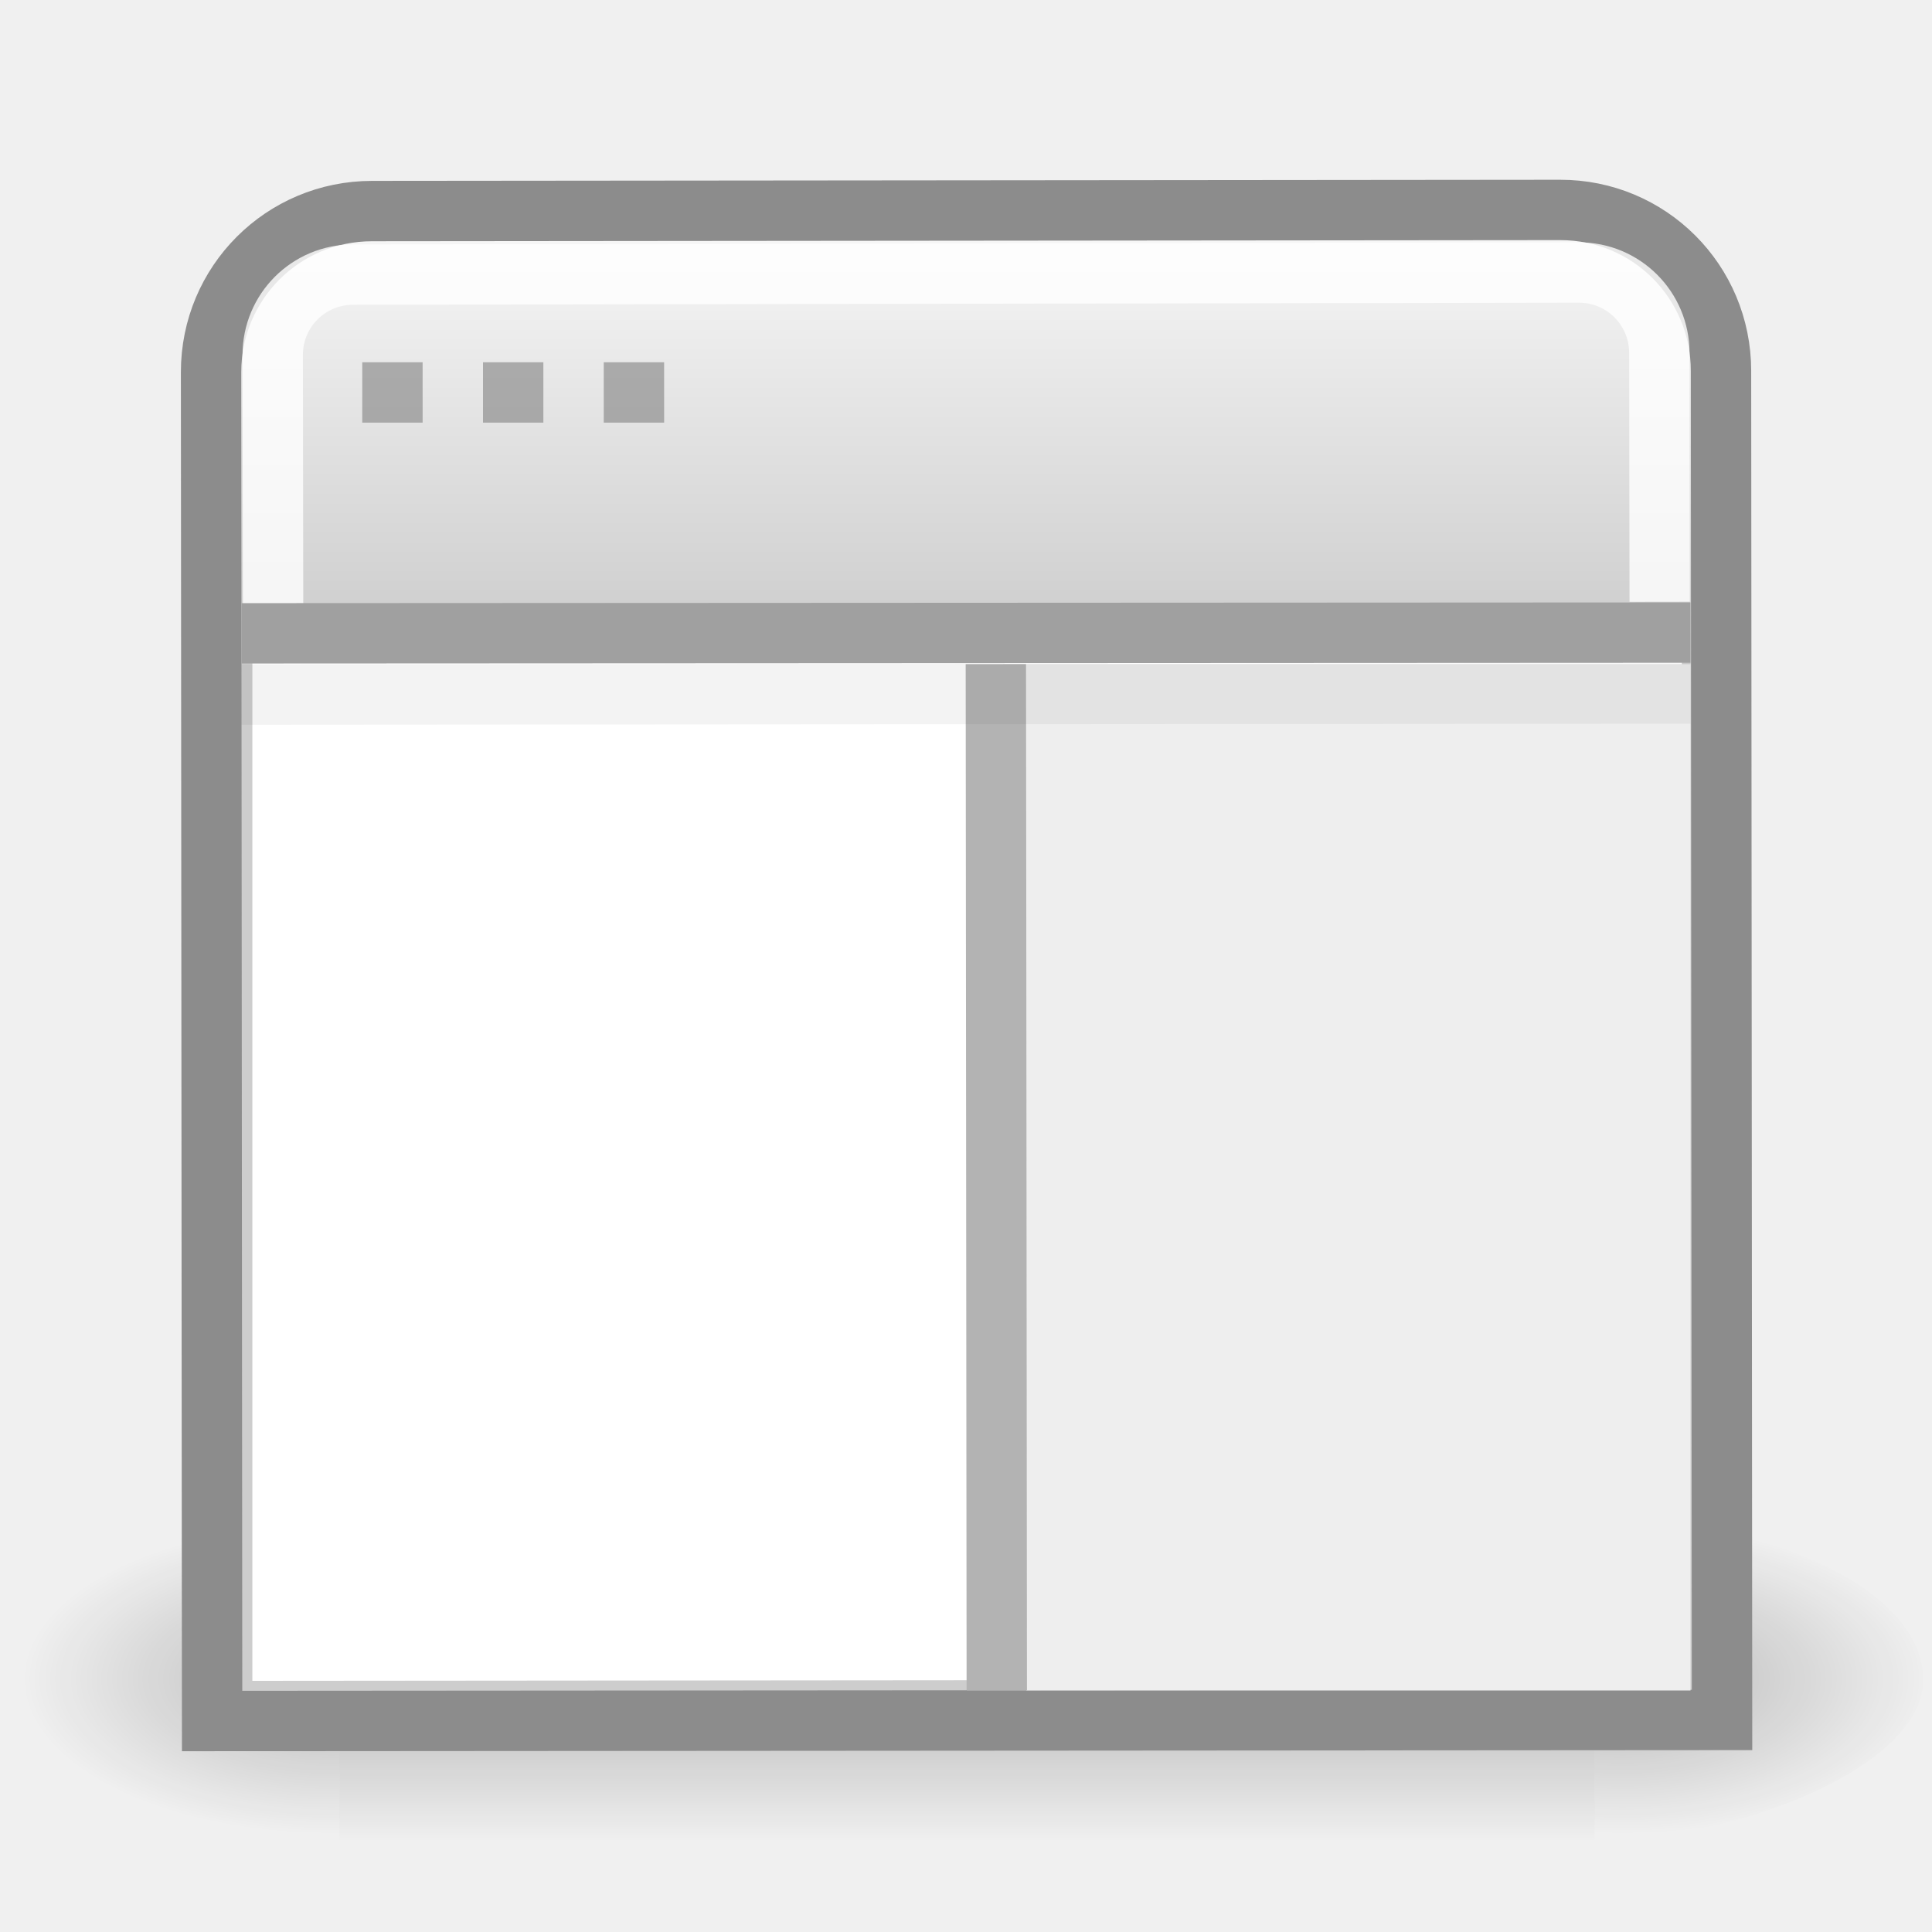
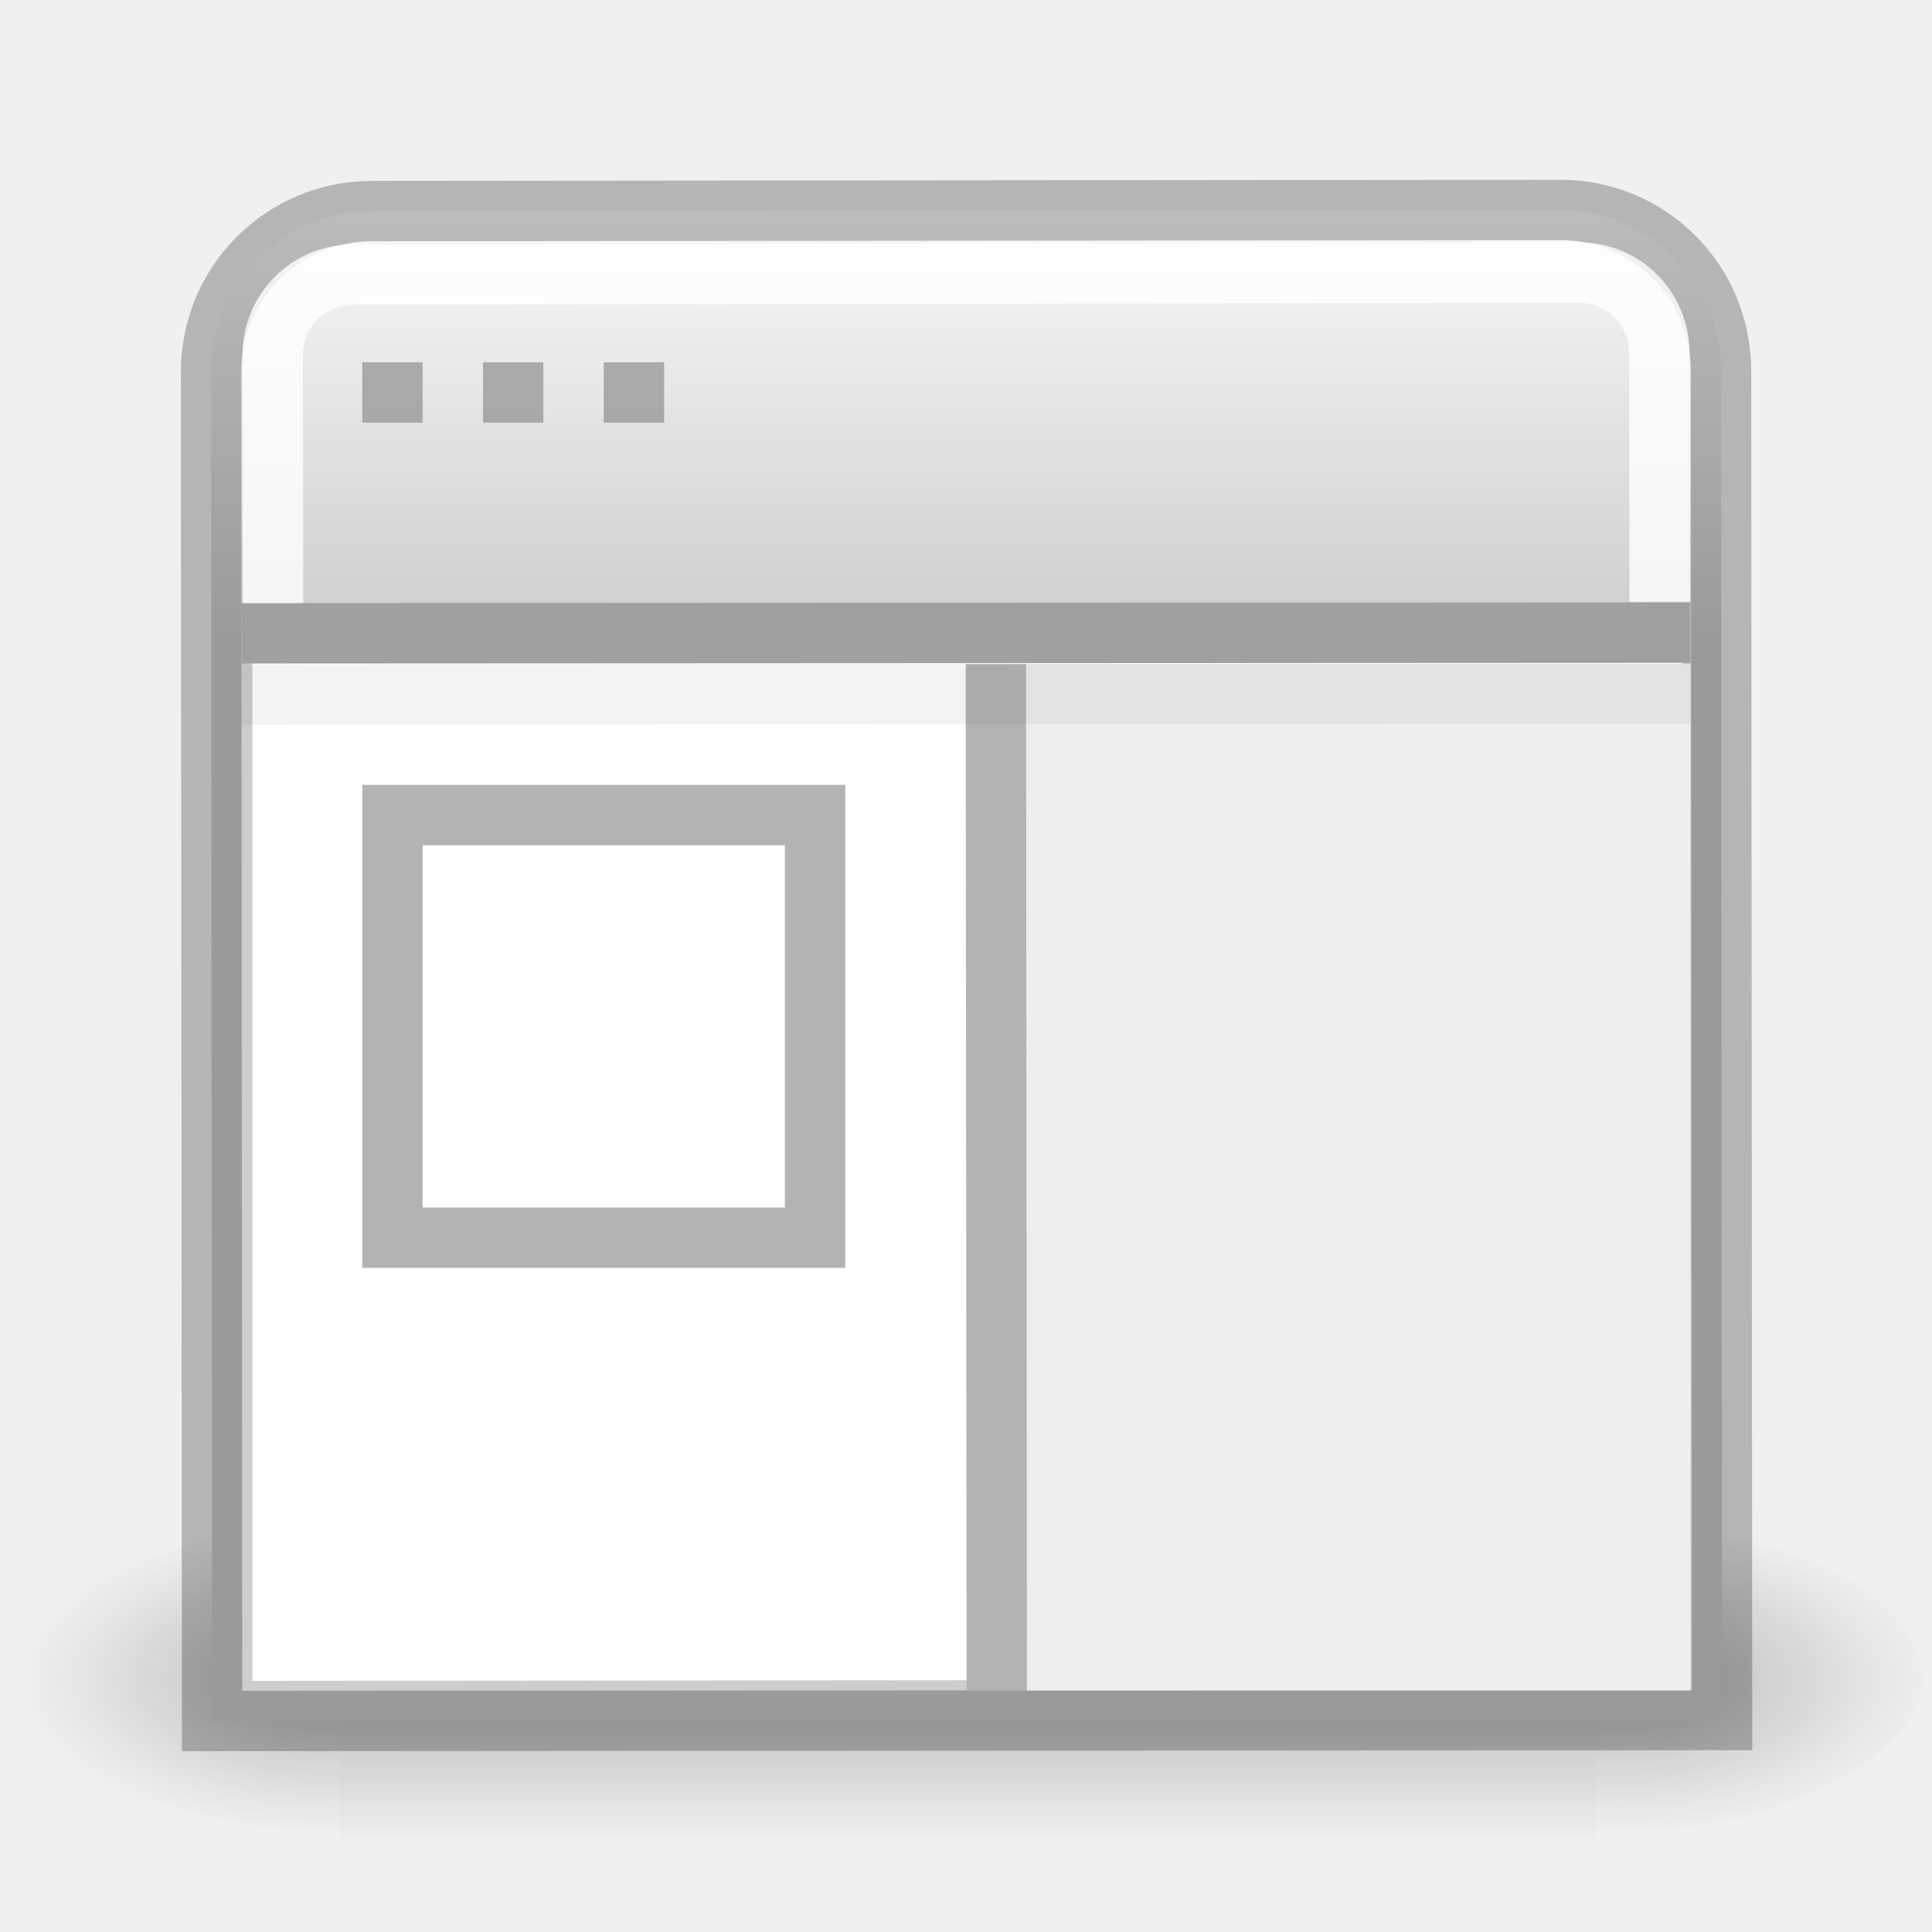
<svg xmlns="http://www.w3.org/2000/svg" xmlns:xlink="http://www.w3.org/1999/xlink" height="32" width="32">
-   <linearGradient id="a" gradientTransform="matrix(.0328 0 0 .01647 .15 20.963)" gradientUnits="userSpaceOnUse" x1="302.857" x2="302.857" y1="366.648" y2="609.505">
+   <linearGradient id="a" gradientUnits="userSpaceOnUse" x1="-18.947" x2=".573" y1="18.098" y2="18.098">
+     <stop offset="0" stop-opacity=".34" />
+     <stop offset="1" stop-opacity=".247" />
+   </linearGradient>
+   <linearGradient id="b" gradientTransform="matrix(.0328 0 0 .01647 .15 20.963)" gradientUnits="userSpaceOnUse" x1="302.857" x2="302.857" y1="366.648" y2="609.505">
    <stop offset="0" stop-opacity="0" />
    <stop offset=".5" />
    <stop offset="1" stop-opacity="0" />
  </linearGradient>
-   <radialGradient id="b" cx="605.714" cy="486.648" gradientTransform="matrix(.0328 0 0 .01647 .154 20.963)" gradientUnits="userSpaceOnUse" r="117.143" xlink:href="#c" />
-   <linearGradient id="c">
+   <radialGradient id="c" cx="605.714" cy="486.648" gradientTransform="matrix(.0328 0 0 .01647 .154 20.963)" gradientUnits="userSpaceOnUse" r="117.143" xlink:href="#d" />
+   <linearGradient id="d">
    <stop offset="0" />
    <stop offset="1" stop-opacity="0" />
  </linearGradient>
-   <radialGradient id="d" cx="605.714" cy="486.648" gradientTransform="matrix(-.0328 0 0 .01647 23.846 20.963)" gradientUnits="userSpaceOnUse" r="117.143" xlink:href="#c" />
-   <linearGradient id="e" gradientTransform="matrix(.57576 0 0 .62295 -2.394 4.893)" gradientUnits="userSpaceOnUse" x1="25" x2="25" y1="17.829" y2="8.197">
+   <radialGradient id="e" cx="605.714" cy="486.648" gradientTransform="matrix(-.0328 0 0 .01647 23.846 20.963)" gradientUnits="userSpaceOnUse" r="117.143" xlink:href="#d" />
+   <linearGradient id="f" gradientTransform="matrix(.57576 0 0 .62295 -2.394 4.893)" gradientUnits="userSpaceOnUse" x1="25" x2="25" y1="17.829" y2="8.197">
    <stop offset="0" stop-color="#cdcdcd" />
    <stop offset="1" stop-color="#fff" />
  </linearGradient>
-   <path d="m4.082 27 15.593-.013v4l-15.593.013z" fill="url(#a)" opacity=".236" transform="matrix(1.33333 0 0 1.33333 .18 -10.828)" />
-   <path d="m19.675 26.987v4c1.69.008 4.082-.896 4.082-2s-1.883-2-4.08-2z" fill="url(#b)" opacity=".236" transform="matrix(1.33333 0 0 1.33333 .18 -10.828)" />
-   <path d="m4.082 27v4c-1.69.01-4.082-.895-4.082-2 0-1.103 1.883-2 4.08-2z" fill="url(#d)" opacity=".236" transform="matrix(1.33333 0 0 1.33333 .18 -10.828)" />
-   <path d="m4.487 10.743c-1.108 0-2 .892-2 2l.013 16.757 18.757-.013-.013-16.758c0-1.11-.892-2.002-2-2z" fill="url(#e)" stroke="#8c8c8c" stroke-width=".75" transform="matrix(1.33333 0 0 1.33333 .18 -10.828)" />
+   <path d="m4.082 27 15.593-.013v4l-15.593.013z" fill="url(#b)" opacity=".236" transform="matrix(1.33333 0 0 1.33333 .18 -10.828)" />
+   <path d="m19.675 26.987v4c1.69.008 4.082-.896 4.082-2s-1.883-2-4.08-2z" fill="url(#c)" opacity=".236" transform="matrix(1.33333 0 0 1.33333 .18 -10.828)" />
+   <path d="m4.082 27v4c-1.69.01-4.082-.895-4.082-2 0-1.103 1.883-2 4.08-2z" fill="url(#e)" opacity=".236" transform="matrix(1.33333 0 0 1.33333 .18 -10.828)" />
+   <path d="m4.487 10.743c-1.108 0-2 .892-2 2l.013 16.757 18.757-.013-.013-16.758c0-1.11-.892-2.002-2-2z" fill="url(#f)" stroke="url(#a)" stroke-width=".75" transform="matrix(1.33333 0 0 1.33333 .18 -10.828)" />
  <path d="m27.49 9.967-.006-4.12c0-.738-.594-1.334-1.333-1.333l-20.3.034c-.74 0-1.335.594-1.334 1.333l.006 4.119" fill="none" opacity=".8" stroke="#fff" stroke-width="1" />
  <path d="m4.18 10.505 23.676-.018v17.333l-23.676.02z" fill="#fff" />
  <path d="m17 11h11v17h-11z" fill="#eee" />
  <path d="m4 10.49 24-.012" fill="none" stroke="#a0a0a0" stroke-width="1" />
  <g fill="#808080">
    <path d="m16.495 11 .015 17" stroke="#b3b3b3" stroke-width="1" />
    <path d="m6 6h1v1h-1zm2 0h1v1h-1zm2 0h1v1h-1z" opacity=".6" />
  </g>
-   <path d="m4 11.504 24-.017" fill="none" opacity=".05" stroke="#000" stroke-width="1" />
+   <g fill="none">
+     <path d="m4 11.504 24-.017" opacity=".05" stroke="#000" stroke-width="1" />
+     <path d="m6.5 13.5h7v7h-7z" stroke="#b3b3b3" stroke-linecap="square" />
+   </g>
</svg>
